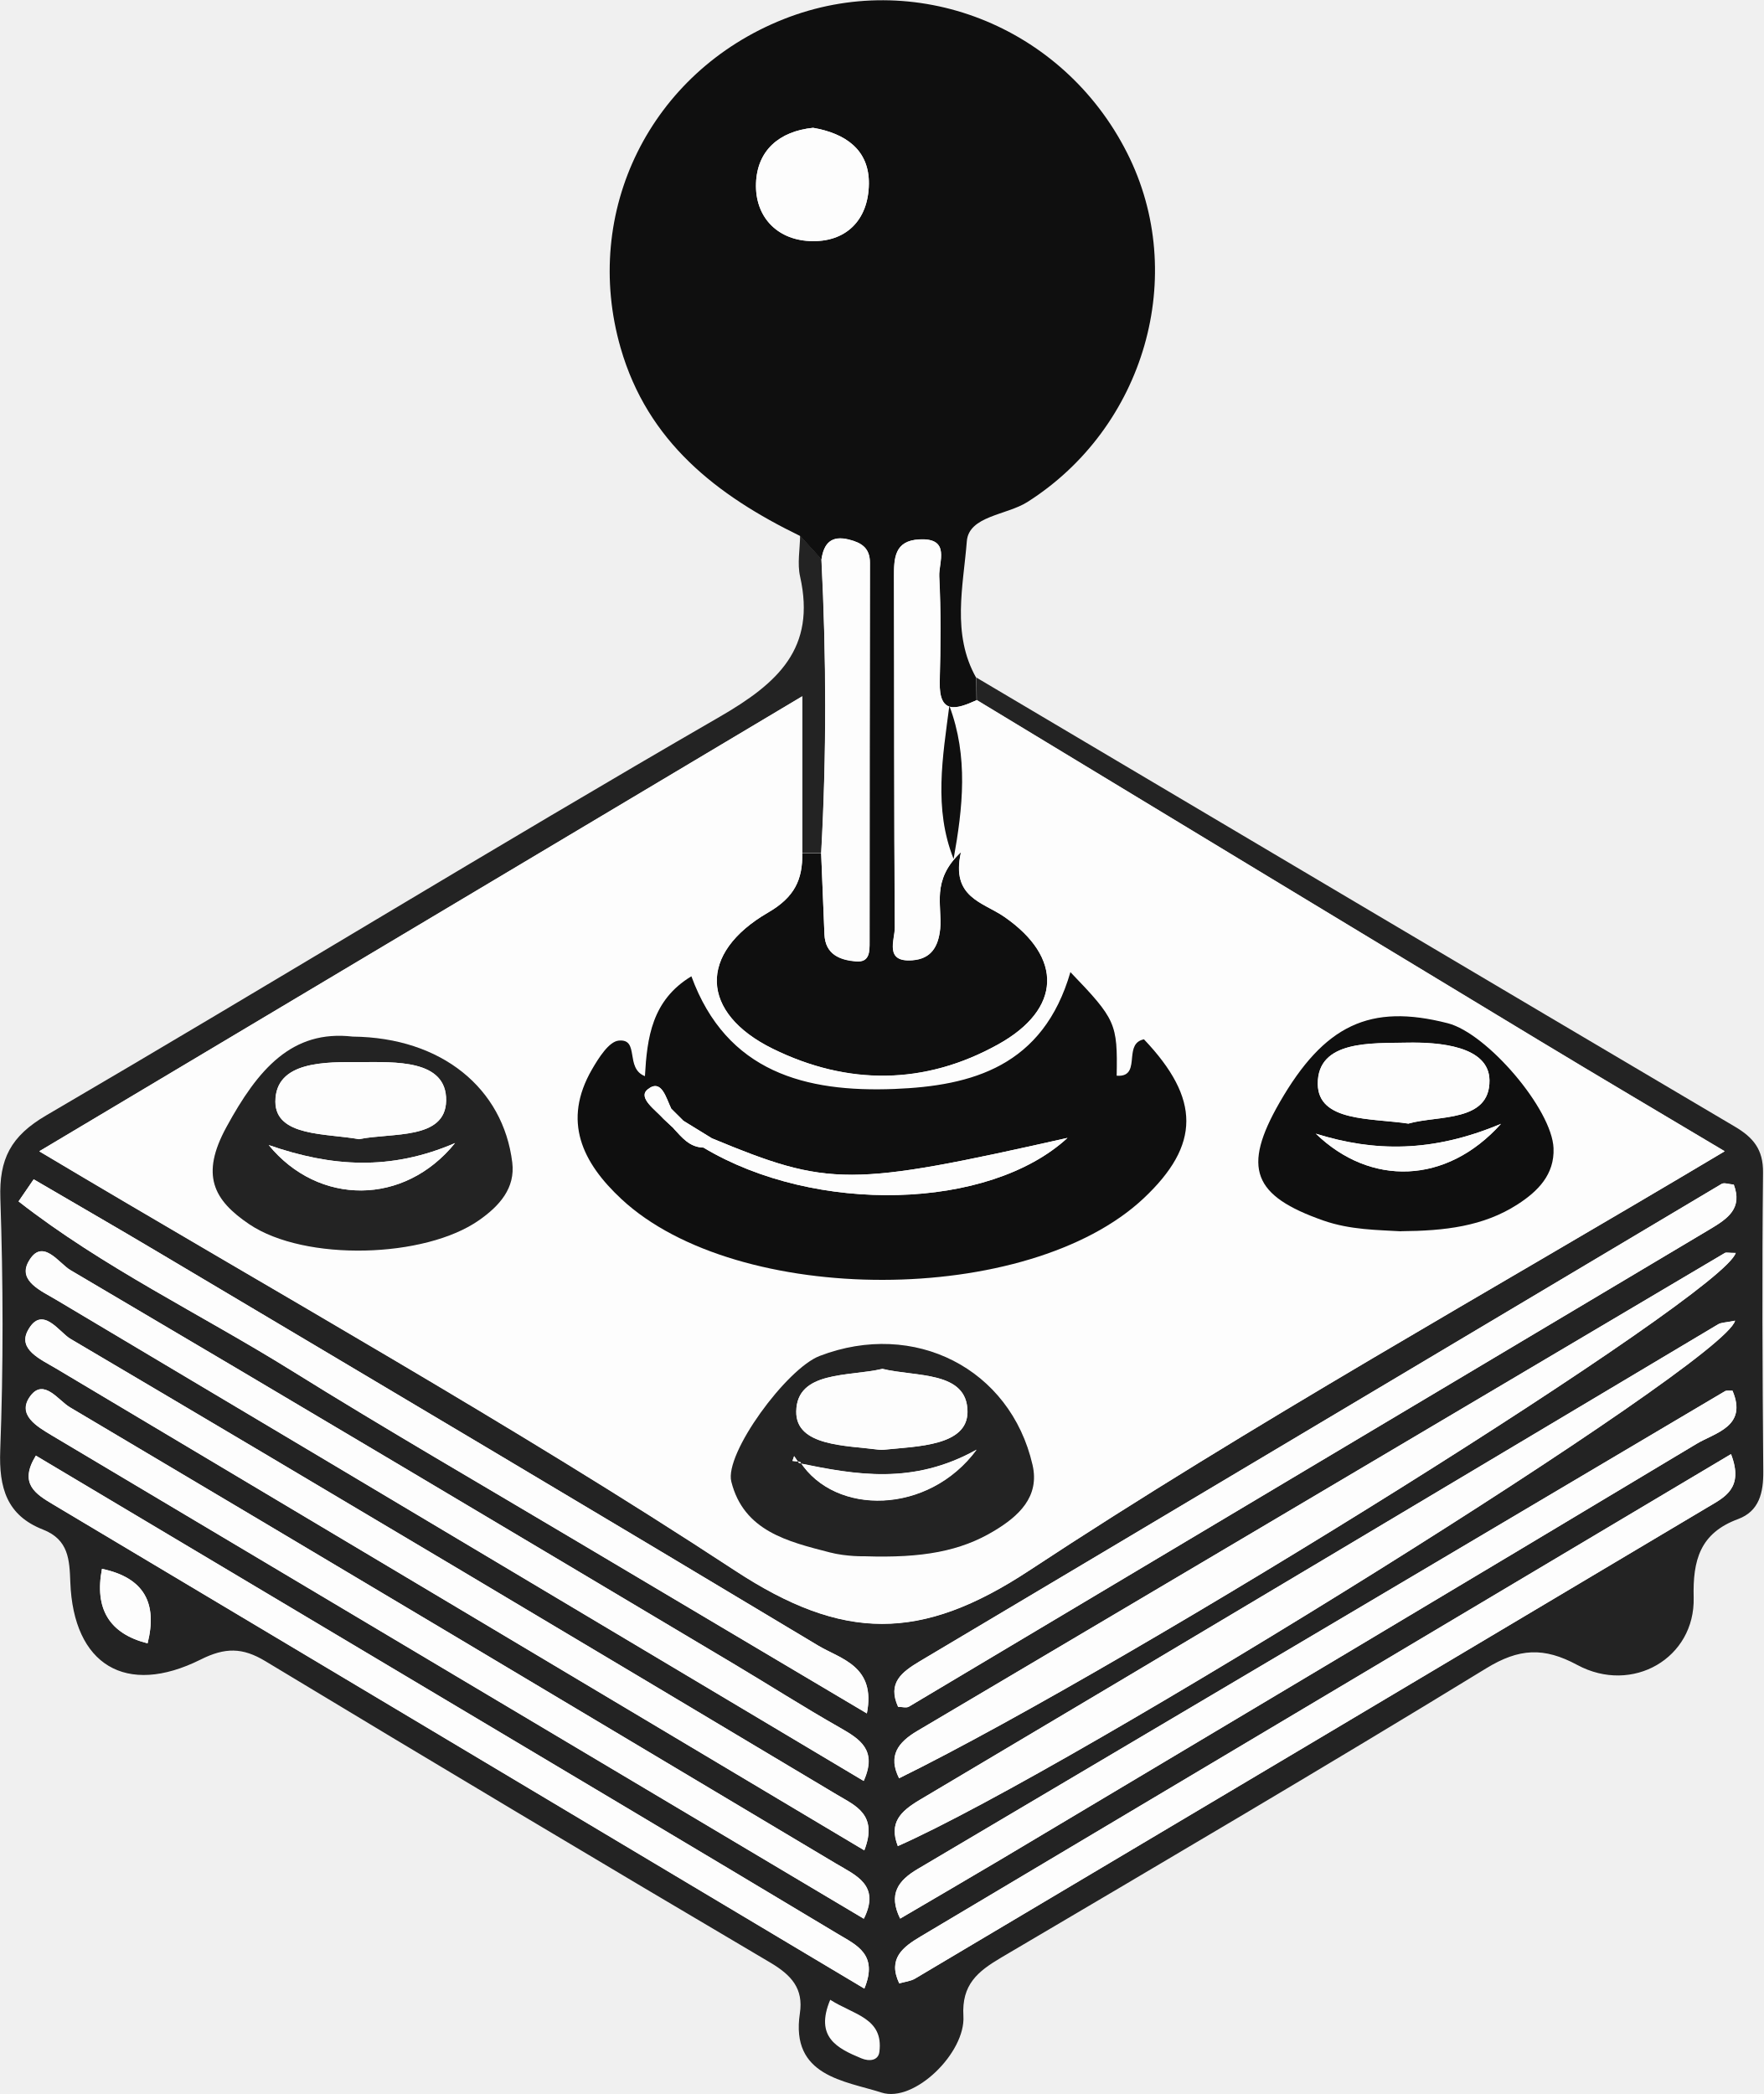
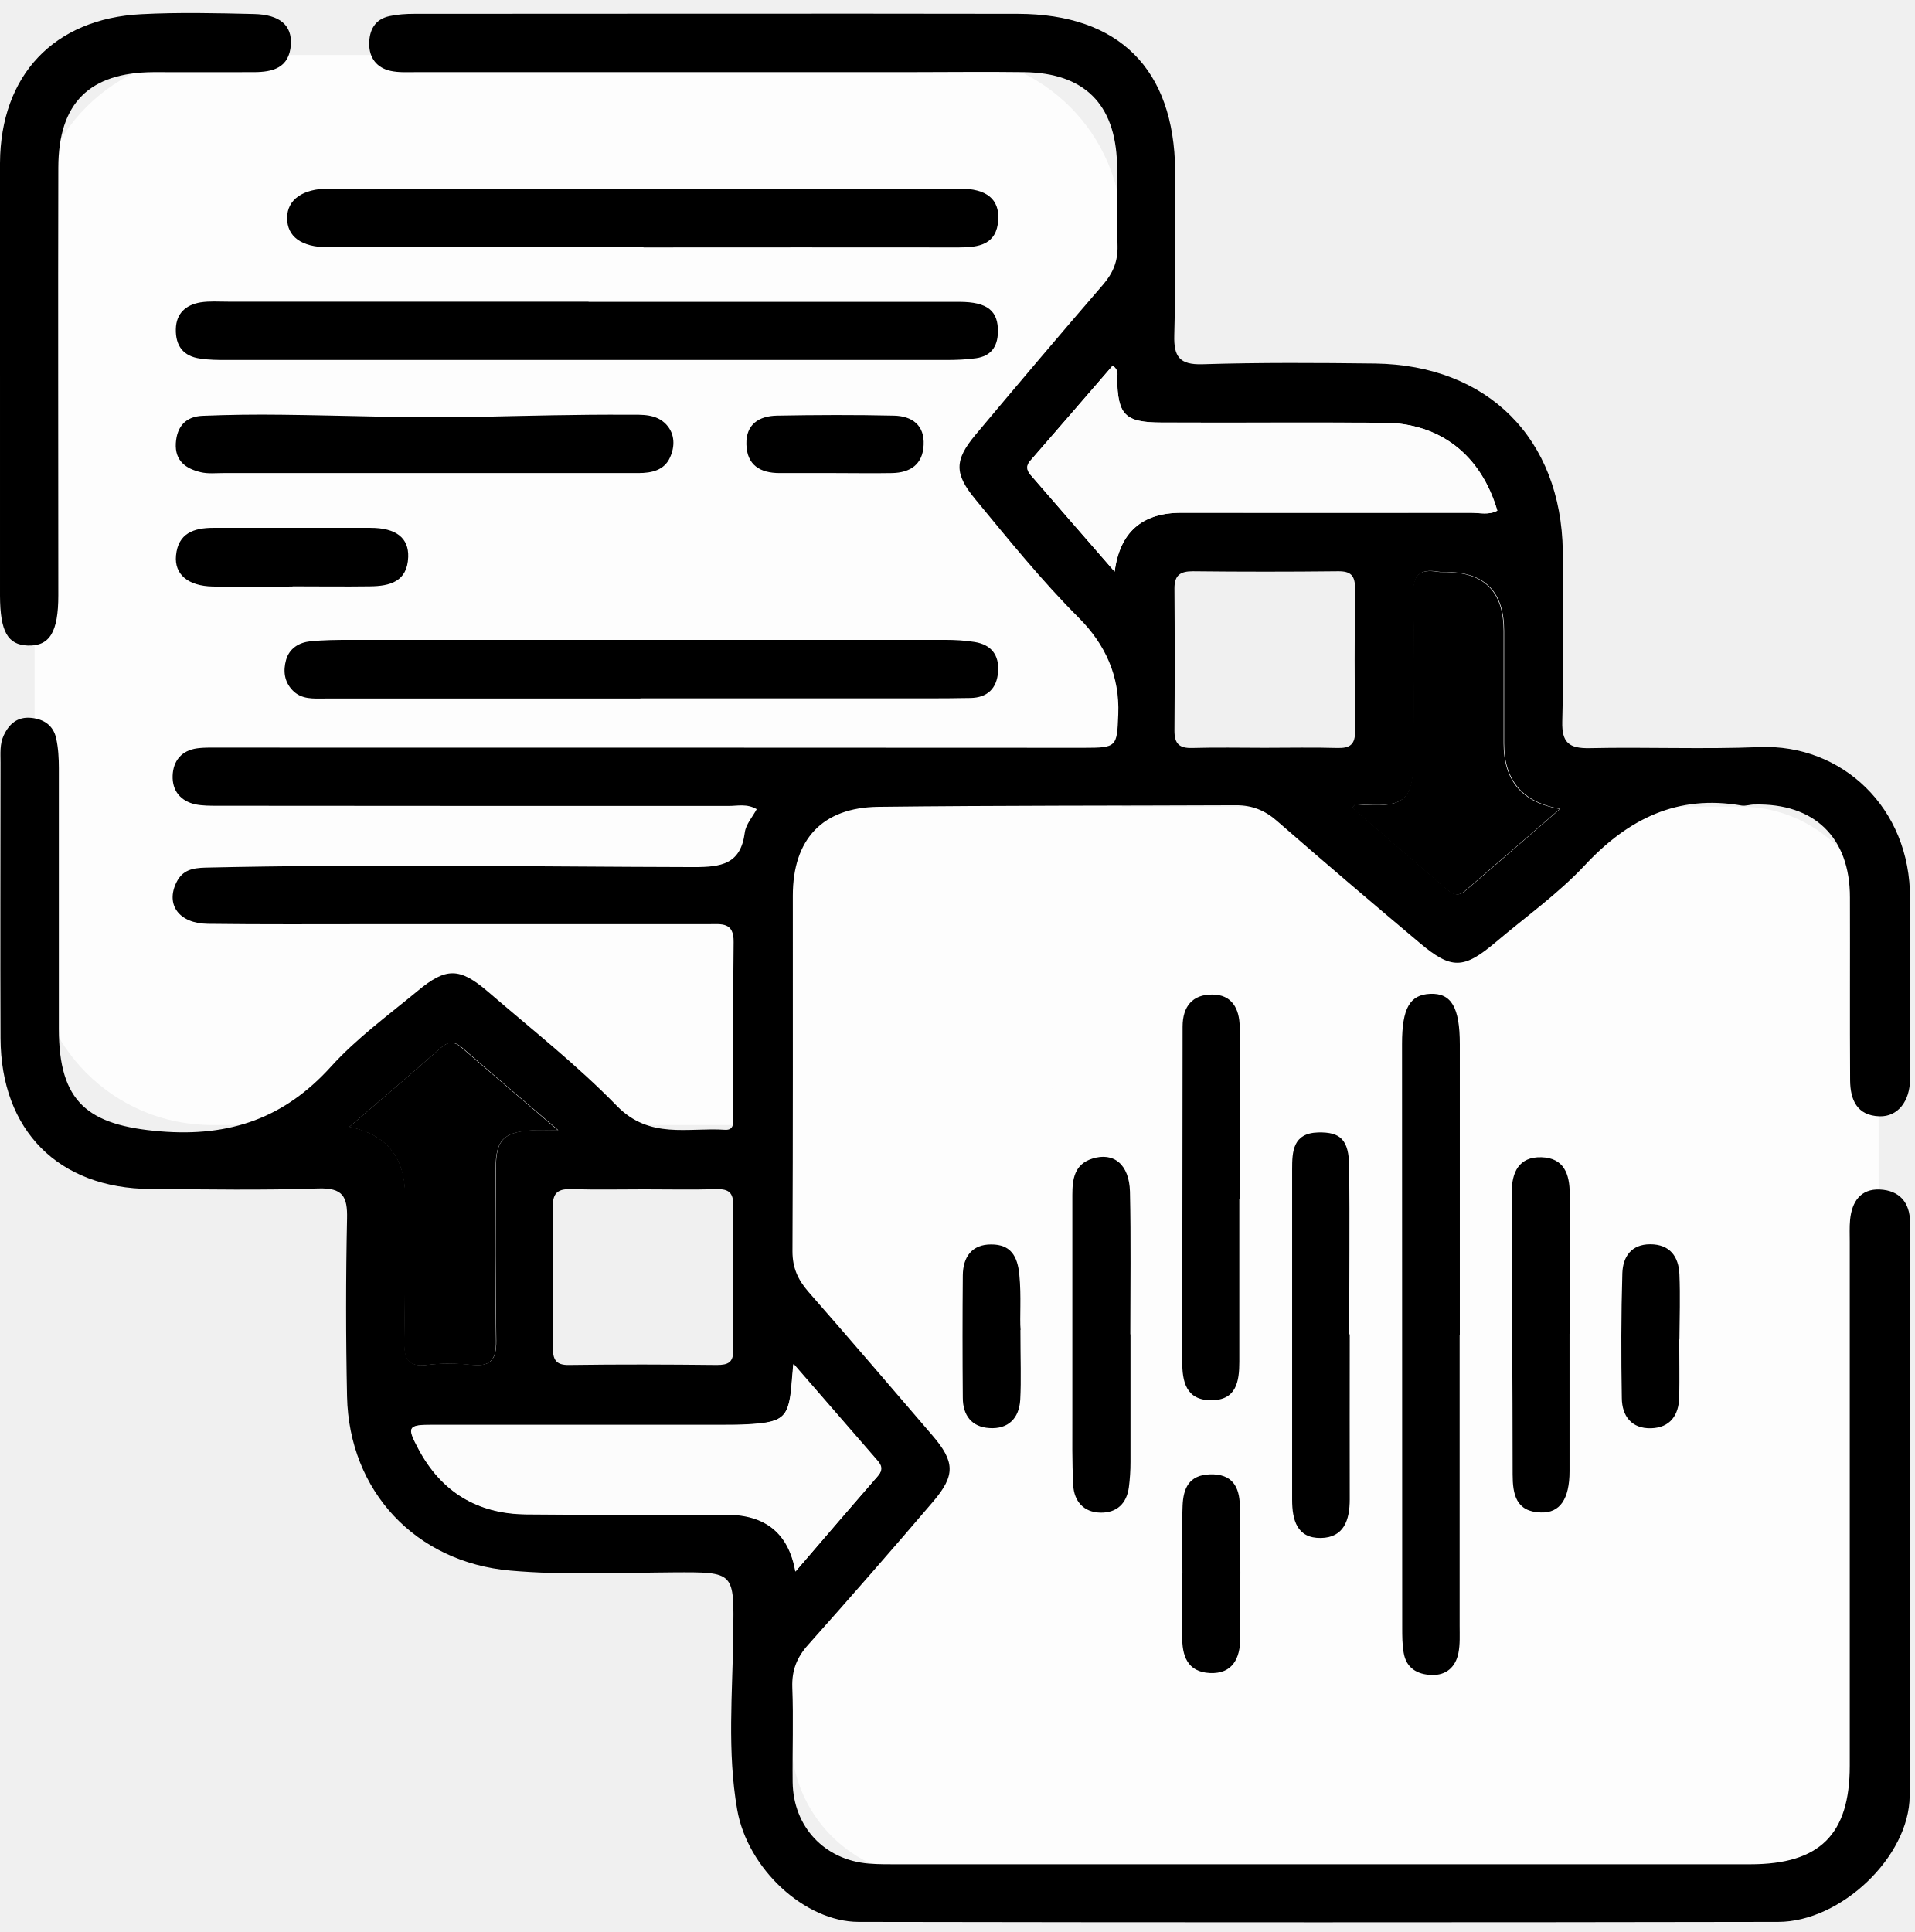
- <svg xmlns="http://www.w3.org/2000/svg" width="112" height="133" viewBox="0 0 112 133" fill="none">
-   <g clip-path="url(#clip0_47_3790)">
-     <path d="M52.732 127.022C54.218 127.969 56.131 128.17 55.854 130.332C55.786 130.883 55.216 130.958 54.706 130.741C53.159 130.1 51.741 129.385 52.732 127.022Z" fill="#FDFDFD" />
-     <path d="M62.008 43.031C78.061 52.543 94.108 62.061 110.176 71.55C111.355 72.243 111.993 73.004 111.978 74.472C111.91 80.793 111.94 87.114 111.993 93.435C112.008 94.806 111.737 95.984 110.394 96.483C107.97 97.378 107.512 99.1 107.572 101.47C107.67 105.316 103.677 107.634 100.179 105.749C98.063 104.608 96.487 104.683 94.393 105.965C84.193 112.211 73.889 118.264 63.584 124.339C62.098 125.218 61.07 126.046 61.19 128.051C61.333 130.376 58.075 133.574 55.996 132.911C53.655 132.158 50.195 131.882 50.803 127.879C51.043 126.299 50.262 125.449 48.934 124.659C38.209 118.331 27.514 111.943 16.857 105.51C15.401 104.63 14.29 104.63 12.744 105.406C7.993 107.776 4.661 105.741 4.466 100.494C4.413 99.062 4.361 97.795 2.739 97.154C0.428 96.252 -0.075 94.501 0.015 92.108C0.218 86.786 0.203 81.441 0.023 76.119C-0.06 73.615 0.675 72.161 2.95 70.835C17.247 62.479 31.364 53.817 45.707 45.529C49.422 43.382 51.838 41.175 50.818 36.621C50.63 35.794 50.81 34.892 50.818 34.02C51.268 34.519 51.726 35.011 52.176 35.51C52.491 41.727 52.506 47.944 52.161 54.16C51.763 54.16 51.358 54.16 50.96 54.16V44.217C34.404 54.093 18.605 63.507 2.499 73.115C17.517 82.075 32.445 90.394 46.682 99.741C53.542 104.25 58.495 104.273 65.378 99.741C79.608 90.371 94.543 82.067 109.546 73.115C105.418 70.656 101.583 68.39 97.77 66.086C85.852 58.886 73.949 51.67 62.038 44.455C62.038 43.971 62.03 43.493 62.023 43.009L62.008 43.031ZM2.139 74.904C1.816 75.374 1.501 75.844 1.178 76.306C6.522 80.487 12.744 83.461 18.508 87.047C24.52 90.789 30.651 94.329 36.738 97.952C42.765 101.537 48.791 105.108 55.058 108.827C55.651 105.808 53.377 105.368 51.966 104.519C38.006 96.133 24.009 87.829 10.012 79.511C7.4 77.96 4.758 76.44 2.139 74.904ZM57.047 108.41C57.295 108.41 57.572 108.499 57.73 108.395C74.692 98.287 91.646 88.165 108.615 78.065C109.756 77.386 110.679 76.738 110.116 75.24C109.801 75.217 109.508 75.098 109.343 75.195C92.374 85.288 75.412 95.41 58.435 105.503C57.265 106.203 56.349 106.889 57.039 108.41H57.047ZM54.893 117.526C55.786 115.245 54.315 114.678 53.182 114C36.963 104.31 20.737 94.627 4.466 85.027C3.76 84.609 2.664 82.828 1.764 84.512C1.126 85.705 2.582 86.331 3.542 86.905C20.617 97.08 37.691 107.262 54.893 117.518V117.526ZM110.199 83.886C109.606 84.005 109.328 83.998 109.126 84.117C92.224 94.188 75.337 104.28 58.42 114.321C57.175 115.058 56.454 115.781 57.025 117.257C68.11 112.368 109.493 86.622 110.199 83.894V83.886ZM54.87 121.871C55.944 119.732 54.36 119.113 53.099 118.361C36.888 108.685 20.677 99.01 4.443 89.38C3.715 88.947 2.799 87.539 1.951 88.649C1.043 89.849 2.357 90.602 3.31 91.176C20.489 101.41 37.676 111.63 54.878 121.871H54.87ZM57.175 121.856C59.329 120.589 61.475 119.344 63.606 118.077C78.324 109.297 93.049 100.531 107.737 91.713C108.938 90.997 111.009 90.61 110.034 88.329C109.801 88.344 109.658 88.306 109.561 88.359C92.472 98.474 75.39 108.596 58.293 118.703C57.069 119.426 56.394 120.284 57.167 121.856H57.175ZM54.901 126.306C55.801 124.122 54.39 123.534 53.234 122.84C48.754 120.149 44.258 117.466 39.77 114.79C27.281 107.344 14.785 99.905 2.282 92.451C1.186 94.24 2.274 94.896 3.392 95.559C20.497 105.763 37.601 115.975 54.901 126.299V126.306ZM110.244 79.578C109.793 79.578 109.643 79.533 109.561 79.578C92.464 89.693 75.375 99.815 58.278 109.93C57.047 110.661 56.394 111.51 57.114 112.942C71.952 105.644 109.523 82.202 110.251 79.57L110.244 79.578ZM54.863 113.12C55.741 111.16 54.638 110.467 53.362 109.736C51.05 108.424 48.814 106.986 46.525 105.629C32.52 97.288 18.515 88.94 4.473 80.666C3.745 80.241 2.687 78.542 1.809 80.152C1.148 81.367 2.634 81.993 3.572 82.552C9.344 85.996 15.123 89.424 20.895 92.868C32.205 99.606 43.508 106.352 54.87 113.12H54.863ZM109.944 92.354C92.667 102.633 75.577 112.807 58.488 122.982C57.355 123.653 56.364 124.391 57.114 125.971C57.46 125.874 57.835 125.837 58.135 125.658C74.924 115.685 91.713 105.704 108.495 95.708C109.538 95.09 110.777 94.508 109.944 92.354ZM6.477 99.644C5.987 102.188 6.952 103.766 9.374 104.377C10.012 101.835 9.164 100.21 6.477 99.644ZM52.731 127.015C51.741 129.377 53.159 130.093 54.705 130.734C55.223 130.95 55.786 130.876 55.854 130.324C56.131 128.17 54.218 127.969 52.731 127.015Z" fill="#232323" />
-     <path d="M62.008 43.031C62.008 43.516 62.016 43.993 62.023 44.477C60.747 45.051 59.629 45.424 59.681 43.292C59.741 41.064 59.764 38.835 59.651 36.614C59.606 35.719 60.409 34.146 58.375 34.266C56.807 34.355 56.769 35.458 56.777 36.643C56.799 44.068 56.777 51.499 56.829 58.923C56.829 59.698 56.146 61.137 57.948 60.995C59.118 60.906 59.591 60.16 59.711 58.998C59.854 57.559 59.103 55.927 61.032 54.13C60.372 57.022 62.436 57.298 63.787 58.237C67.524 60.824 67.427 64.089 63.404 66.332C58.721 68.941 53.827 68.949 49.077 66.616C44.461 64.342 44.318 60.548 48.784 57.962C50.472 56.985 50.983 55.867 50.953 54.182C51.351 54.182 51.756 54.182 52.154 54.182C52.221 55.904 52.296 57.626 52.364 59.348C52.416 60.63 53.347 60.988 54.375 61.07C55.261 61.144 55.231 60.414 55.231 59.803C55.231 51.782 55.231 43.762 55.253 35.749C55.253 34.825 54.728 34.482 53.925 34.281C52.799 33.99 52.326 34.519 52.176 35.533C51.726 35.033 51.268 34.541 50.818 34.042C45.526 31.463 41.136 28.071 39.417 22.093C36.933 13.447 41.294 4.577 49.775 1.215C58.075 -2.072 67.494 1.603 71.592 9.72C75.51 17.472 72.703 27.162 65.25 31.888C63.929 32.723 61.535 32.767 61.407 34.377C61.182 37.232 60.432 40.266 62 43.046L62.008 43.031ZM51.643 8.117C49.474 8.341 48.093 9.571 48.018 11.636C47.943 13.715 49.294 15.198 51.403 15.31C53.73 15.43 55.156 13.969 55.186 11.688C55.216 9.504 53.685 8.475 51.643 8.117Z" fill="#0F0F0F" />
-     <path d="M50.96 54.175C50.983 55.86 50.48 56.97 48.791 57.954C44.326 60.541 44.468 64.335 49.084 66.608C53.827 68.941 58.728 68.934 63.411 66.325C67.434 64.089 67.532 60.816 63.794 58.23C62.443 57.291 60.379 57.015 61.04 54.123C59.111 55.919 59.861 57.552 59.719 58.99C59.599 60.153 59.126 60.898 57.955 60.988C56.154 61.13 56.844 59.691 56.837 58.916C56.784 51.492 56.807 44.06 56.784 36.636C56.784 35.443 56.814 34.34 58.383 34.258C60.417 34.146 59.614 35.719 59.659 36.606C59.771 38.827 59.749 41.064 59.689 43.285C59.636 45.417 60.755 45.044 62.03 44.47C73.941 51.678 85.852 58.901 97.763 66.101C101.575 68.404 105.418 70.671 109.538 73.13C94.535 82.082 79.6 90.386 65.37 99.756C58.488 104.288 53.542 104.258 46.675 99.756C32.437 90.408 17.51 82.09 2.492 73.13C18.605 63.522 34.396 54.1 50.953 44.231V54.175H50.96ZM67.99 61.756C66.256 67.749 61.738 68.993 56.814 69.187C51.193 69.411 46.149 68.144 43.913 62.031C41.399 63.544 41.106 65.93 40.963 68.375C39.672 67.875 40.648 65.982 39.297 66.116C38.667 66.176 38.021 67.219 37.601 67.942C35.702 71.23 36.978 73.861 39.477 76.186C46.847 83.044 65.31 83.014 72.635 76.134C76.245 72.743 76.253 69.821 72.658 66.034C72.05 66.161 71.96 66.645 71.915 67.145C71.855 67.763 71.84 68.412 70.932 68.345C70.992 65.035 70.879 64.76 67.997 61.77L67.99 61.756ZM88.997 78.214C91.743 78.184 94.213 77.916 96.382 76.514C97.68 75.68 98.731 74.614 98.671 72.944C98.573 70.454 94.453 65.639 91.954 65.005C87.015 63.738 84.111 65.102 81.274 70.037C78.88 74.196 79.562 75.97 84.073 77.543C85.762 78.132 87.488 78.139 88.997 78.221V78.214ZM22.41 65.84C18.545 65.393 16.391 67.905 14.38 71.602C12.744 74.606 13.547 76.209 15.843 77.759C19.378 80.137 27.004 79.921 30.448 77.491C31.724 76.589 32.745 75.463 32.542 73.831C31.957 69.127 28.062 65.9 22.418 65.84H22.41ZM54.923 98.846C58.548 98.966 60.995 98.526 63.156 97.221C64.657 96.312 66.038 95.082 65.573 93.04C64.169 86.92 58.068 83.819 52.056 86.122C49.962 86.927 45.999 92.324 46.442 94.106C47.23 97.251 50.045 97.915 52.694 98.6C53.76 98.876 54.901 98.846 54.916 98.846H54.923ZM60.304 44.828C59.884 48.078 59.306 51.343 60.574 54.555C61.16 51.305 61.52 48.063 60.304 44.828Z" fill="#FDFDFD" />
-     <path d="M2.139 74.904C4.766 76.44 7.4 77.953 10.012 79.511C24.009 87.829 38.006 96.141 51.966 104.519C53.385 105.368 55.658 105.808 55.058 108.827C48.799 105.108 42.765 101.537 36.738 97.952C30.651 94.329 24.512 90.789 18.508 87.047C12.744 83.461 6.522 80.487 1.178 76.306C1.501 75.836 1.816 75.366 2.139 74.904Z" fill="#FDFDFD" />
-     <path d="M57.047 108.41C56.356 106.889 57.272 106.203 58.443 105.503C75.42 95.41 92.374 85.295 109.351 75.195C109.516 75.098 109.808 75.217 110.124 75.24C110.686 76.745 109.763 77.386 108.623 78.065C91.653 88.165 74.699 98.287 57.737 108.395C57.572 108.492 57.294 108.41 57.054 108.41H57.047Z" fill="#FDFDFD" />
-     <path d="M54.893 117.526C37.691 107.269 20.624 97.087 3.542 86.912C2.574 86.339 1.126 85.712 1.764 84.52C2.664 82.835 3.753 84.617 4.466 85.034C20.737 94.635 36.963 104.317 53.182 114.007C54.315 114.686 55.786 115.252 54.893 117.533V117.526Z" fill="#FDFDFD" />
-     <path d="M110.199 83.886C109.493 86.614 68.11 112.36 57.024 117.25C56.454 115.774 57.175 115.058 58.42 114.313C75.337 104.273 92.224 94.18 109.125 84.11C109.328 83.991 109.606 84.005 110.199 83.879V83.886Z" fill="#FDFDFD" />
-     <path d="M54.863 121.871C37.661 111.637 20.474 101.41 3.295 91.176C2.334 90.602 1.028 89.849 1.936 88.649C2.784 87.531 3.7 88.948 4.428 89.38C20.669 99.003 36.873 108.685 53.084 118.361C54.345 119.113 55.929 119.732 54.855 121.871H54.863Z" fill="#FDFDFD" />
-     <path d="M57.175 121.856C56.401 120.284 57.069 119.426 58.3 118.703C75.397 108.596 92.479 98.474 109.568 88.359C109.658 88.306 109.801 88.336 110.041 88.329C111.009 90.61 108.938 90.99 107.744 91.713C93.049 100.531 78.332 109.304 63.614 118.077C61.482 119.344 59.343 120.589 57.182 121.856H57.175Z" fill="#FDFDFD" />
-     <path d="M54.893 126.306C37.586 115.975 20.489 105.771 3.385 95.567C2.267 94.896 1.171 94.24 2.274 92.458C14.778 99.905 27.266 107.351 39.763 114.798C44.258 117.474 48.746 120.157 53.227 122.848C54.39 123.548 55.801 124.13 54.893 126.314V126.306Z" fill="#FDFDFD" />
-     <path d="M110.236 79.578C109.508 82.209 71.937 105.652 57.1 112.949C56.379 111.518 57.032 110.661 58.263 109.938C75.36 99.83 92.449 89.7 109.546 79.585C109.636 79.533 109.786 79.585 110.229 79.585L110.236 79.578Z" fill="#FDFDFD" />
-     <path d="M54.855 113.12C43.493 106.345 32.19 99.606 20.88 92.868C15.108 89.432 9.329 85.996 3.557 82.552C2.619 81.993 1.133 81.367 1.794 80.152C2.672 78.542 3.73 80.241 4.458 80.666C18.508 88.94 32.505 97.288 46.51 105.629C48.791 106.993 51.035 108.424 53.347 109.736C54.623 110.467 55.734 111.153 54.848 113.12H54.855Z" fill="#FDFDFD" />
-     <path d="M109.944 92.361C110.777 94.523 109.538 95.097 108.495 95.716C91.714 105.711 74.924 115.692 58.135 125.665C57.843 125.844 57.46 125.874 57.115 125.978C56.364 124.398 57.355 123.668 58.488 122.989C75.577 112.815 92.674 102.64 109.944 92.361Z" fill="#FDFDFD" />
-     <path d="M52.176 35.518C52.326 34.504 52.799 33.982 53.925 34.266C54.728 34.467 55.253 34.81 55.253 35.734C55.238 43.754 55.238 51.775 55.231 59.788C55.231 60.399 55.261 61.13 54.375 61.055C53.347 60.965 52.416 60.615 52.364 59.333C52.296 57.611 52.221 55.889 52.154 54.167C52.499 47.951 52.484 41.734 52.169 35.518H52.176Z" fill="#FDFDFD" />
-     <path d="M6.477 99.644C9.164 100.21 10.012 101.835 9.374 104.377C6.952 103.766 5.987 102.188 6.477 99.644Z" fill="#FDFDFD" />
-     <path d="M51.643 8.117C53.685 8.468 55.216 9.504 55.186 11.688C55.156 13.969 53.737 15.43 51.403 15.31C49.294 15.198 47.943 13.715 48.018 11.636C48.093 9.571 49.474 8.341 51.643 8.117Z" fill="#FDFDFD" />
-     <path d="M67.99 61.748C70.872 64.745 70.984 65.013 70.924 68.323C71.832 68.397 71.847 67.741 71.907 67.122C71.96 66.623 72.042 66.138 72.658 66.012C76.253 69.798 76.245 72.72 72.635 76.112C65.31 82.992 46.847 83.022 39.477 76.164C36.978 73.838 35.702 71.207 37.601 67.92C38.021 67.197 38.674 66.153 39.297 66.094C40.648 65.96 39.672 67.853 40.963 68.352C41.099 65.915 41.399 63.53 43.913 62.009C46.15 68.121 51.193 69.388 56.814 69.165C61.73 68.971 66.256 67.734 67.99 61.733V61.748ZM42.142 71.066C42.359 71.267 42.569 71.468 42.787 71.669C43.312 72.236 43.793 72.862 44.671 72.884C51.786 77.155 62.826 76.857 67.802 72.273C53.947 75.389 52.687 75.389 45.226 72.303C44.618 71.93 44.003 71.55 43.395 71.177C43.147 70.931 42.892 70.678 42.645 70.432C42.307 69.769 42.029 68.479 41.144 69.195C40.483 69.724 41.639 70.499 42.149 71.073L42.142 71.066Z" fill="#0F0F0F" />
-     <path d="M88.997 78.206C87.496 78.117 85.769 78.117 84.073 77.528C79.57 75.955 78.88 74.189 81.274 70.022C84.111 65.095 87.008 63.723 91.954 64.991C94.453 65.632 98.573 70.447 98.671 72.929C98.738 74.599 97.68 75.665 96.382 76.499C94.205 77.901 91.743 78.177 88.997 78.199V78.206ZM89.469 71.364C91.338 70.827 94.633 71.297 94.603 68.621C94.58 66.437 91.398 66.191 89.349 66.228C87.143 66.273 83.675 66.049 83.698 68.852C83.72 71.274 87.09 71.006 89.469 71.371V71.364ZM83.57 72.005C87.03 75.352 91.856 75.247 95.331 71.379C90.963 73.22 87.278 73.168 83.57 72.005Z" fill="#0F0F0F" />
-     <path d="M22.41 65.84C28.054 65.9 31.957 69.127 32.535 73.831C32.738 75.463 31.724 76.589 30.441 77.491C26.996 79.921 19.371 80.137 15.836 77.759C13.532 76.209 12.736 74.614 14.373 71.602C16.384 67.905 18.545 65.393 22.403 65.84H22.41ZM22.793 72.355C24.88 71.93 28.287 72.422 28.332 69.91C28.377 67.264 25.037 67.465 22.876 67.458C20.714 67.458 17.48 67.368 17.487 69.977C17.495 72.206 20.744 71.975 22.786 72.355H22.793ZM28.902 72.601C24.805 74.368 21.067 74.122 17.067 72.728C20.227 76.596 25.675 76.589 28.902 72.601Z" fill="#232323" />
-     <path d="M54.923 98.846C54.923 98.846 53.76 98.876 52.702 98.6C50.052 97.915 47.238 97.251 46.45 94.106C45.999 92.324 49.962 86.92 52.063 86.122C58.068 83.819 64.169 86.92 65.58 93.04C66.053 95.082 64.672 96.312 63.164 97.221C61.002 98.533 58.563 98.966 54.931 98.846H54.923ZM50.75 92.935C50.645 92.786 50.547 92.637 50.442 92.488C50.405 92.592 50.367 92.689 50.337 92.794C50.495 92.809 50.66 92.831 50.818 92.846C53.047 96.29 58.976 96.222 62.03 92.085C57.985 94.337 54.368 93.681 50.75 92.943V92.935ZM56.034 86.942C53.932 87.442 50.615 87.047 50.578 89.641C50.54 91.862 53.745 91.795 55.809 92.071C55.929 92.085 56.056 92.093 56.184 92.071C58.278 91.855 61.445 91.832 61.453 89.678C61.46 87.047 58.143 87.464 56.034 86.935V86.942Z" fill="#232323" />
-     <path d="M60.297 44.828C61.513 48.055 61.152 51.298 60.567 54.555C59.291 51.35 59.877 48.078 60.297 44.828Z" fill="#0F0F0F" />
-     <path d="M45.226 72.303C52.679 75.396 53.947 75.389 67.802 72.273C62.819 76.865 51.786 77.155 44.671 72.884C44.858 72.691 45.039 72.489 45.226 72.295V72.303Z" fill="#FDFDFD" />
-     <path d="M43.388 71.177C43.995 71.55 44.611 71.93 45.219 72.303C45.031 72.497 44.851 72.698 44.663 72.892C43.785 72.862 43.305 72.243 42.779 71.677C42.982 71.513 43.185 71.349 43.388 71.177Z" fill="#FDFDFD" />
-     <path d="M42.142 71.066C41.631 70.484 40.475 69.716 41.136 69.187C42.029 68.472 42.307 69.761 42.637 70.424C42.472 70.641 42.307 70.849 42.134 71.066H42.142Z" fill="#FDFDFD" />
-     <path d="M42.644 70.424C42.892 70.671 43.147 70.924 43.395 71.17C43.192 71.334 42.99 71.498 42.787 71.669C42.569 71.468 42.359 71.267 42.142 71.066C42.307 70.849 42.472 70.641 42.644 70.424Z" fill="#FDFDFD" />
-     <path d="M89.469 71.364C87.098 71.006 83.72 71.267 83.698 68.844C83.675 66.049 87.143 66.273 89.349 66.221C91.391 66.176 94.58 66.429 94.603 68.613C94.633 71.297 91.331 70.827 89.469 71.356V71.364Z" fill="#FDFDFD" />
-     <path d="M83.578 72.005C87.285 73.16 90.978 73.212 95.338 71.379C91.864 75.255 87.038 75.352 83.578 72.005Z" fill="#FDFDFD" />
-     <path d="M22.793 72.355C20.744 71.975 17.502 72.206 17.495 69.977C17.487 67.368 20.722 67.45 22.883 67.458C25.045 67.458 28.385 67.264 28.34 69.91C28.295 72.415 24.887 71.923 22.801 72.355H22.793Z" fill="#FDFDFD" />
-     <path d="M28.902 72.601C25.675 76.596 20.234 76.596 17.067 72.728C21.067 74.122 24.805 74.368 28.902 72.601Z" fill="#FDFDFD" />
-     <path d="M56.026 86.942C58.143 87.472 61.452 87.047 61.445 89.685C61.437 91.84 58.27 91.862 56.176 92.078C56.056 92.093 55.929 92.085 55.801 92.078C53.73 91.802 50.532 91.869 50.57 89.648C50.607 87.054 53.925 87.449 56.026 86.95V86.942Z" fill="#FDFDFD" />
-     <path d="M50.743 92.928C54.36 93.673 57.978 94.329 62.023 92.071C58.968 96.208 53.039 96.275 50.81 92.831L50.743 92.92V92.928Z" fill="#FDFDFD" />
-     <path d="M50.81 92.838C50.653 92.823 50.487 92.801 50.33 92.786C50.367 92.682 50.405 92.585 50.435 92.481C50.54 92.63 50.638 92.779 50.743 92.928L50.81 92.838Z" fill="#FDFDFD" />
-   </g>
-   <defs>
-     <clipPath id="clip0_47_3790">
-       <rect width="112" height="133" fill="white" />
-     </clipPath>
-   </defs>
+ <svg xmlns="http://www.w3.org/2000/svg" width="108" height="109" viewBox="0 0 108 109" fill="none">
+   <path d="M98.19 45.51H52.44C48.132 45.51 44.64 49.002 44.64 53.31V98.08C44.64 102.388 48.132 105.88 52.44 105.88H98.19C102.498 105.88 105.99 102.388 105.99 98.08V53.31C105.99 49.002 102.498 45.51 98.19 45.51Z" fill="#FDFDFD" />
+   <path d="M53.3 3.1H11.95C6.427 3.1 1.95 7.577 1.95 13.1V53.47C1.95 58.992 6.427 63.47 11.95 63.47H53.3C58.823 63.47 63.3 58.992 63.3 53.47V13.1C63.3 7.577 58.823 3.1 53.3 3.1Z" fill="#FDFDFD" />
+   <path d="M42.69 45.65C42.14 45.33 41.61 45.47 41.11 45.47C31.5 45.47 21.89 45.47 12.28 45.46C11.86 45.46 11.42 45.46 11.02 45.38C10.18 45.19 9.71 44.61 9.74 43.76C9.77 42.93 10.24 42.34 11.12 42.22C11.58 42.16 12.06 42.18 12.53 42.18C28.74 42.18 44.95 42.18 61.15 42.19C63.01 42.19 63.02 42.14 63.09 40.31C63.18 38.14 62.36 36.36 60.87 34.86C58.77 32.76 56.91 30.45 55.02 28.16C53.84 26.73 53.84 25.97 55.02 24.55C57.41 21.7 59.81 18.86 62.24 16.05C62.8 15.4 63.07 14.73 63.05 13.88C63.01 12.33 63.07 10.77 63.02 9.22C62.92 5.85 61.16 4.12 57.79 4.07C55.58 4.04 53.36 4.07 51.15 4.07C41.92 4.07 32.68 4.07 23.45 4.07C22.98 4.07 22.5 4.1 22.04 4C21.26 3.83 20.83 3.27 20.83 2.48C20.83 1.71 21.14 1.09 21.97 0.91C22.43 0.81 22.9 0.78 23.37 0.78C34.72 0.78 46.08 0.76 57.43 0.78C63.14 0.79 66.24 3.9 66.3 9.61C66.3 10.08 66.3 10.55 66.3 11.02C66.3 13.66 66.32 16.3 66.25 18.93C66.22 20.11 66.54 20.59 67.84 20.55C71.09 20.45 74.34 20.47 77.59 20.51C83.94 20.6 88.08 24.75 88.17 31.1C88.21 34.3 88.22 37.51 88.14 40.71C88.11 41.91 88.53 42.23 89.68 42.21C92.88 42.14 96.09 42.28 99.29 42.15C103.88 41.97 107.79 45.54 107.76 50.7C107.74 54.09 107.76 57.48 107.76 60.88C107.76 62.13 107.07 63.01 106.04 62.98C104.76 62.94 104.39 62.04 104.38 60.95C104.36 57.51 104.38 54.07 104.37 50.63C104.37 47.24 102.36 45.3 98.97 45.39C98.74 45.39 98.49 45.48 98.27 45.45C94.64 44.81 91.85 46.2 89.4 48.83C87.9 50.43 86.07 51.73 84.38 53.16C82.58 54.68 81.89 54.71 80.1 53.2C77.4 50.93 74.71 48.64 72.05 46.32C71.37 45.72 70.64 45.43 69.75 45.43C63.01 45.46 56.28 45.44 49.54 45.52C46.39 45.56 44.73 47.36 44.73 50.53C44.73 57.22 44.74 63.91 44.71 70.6C44.71 71.53 45.02 72.2 45.6 72.87C47.96 75.56 50.28 78.28 52.61 80.99C53.87 82.46 53.91 83.23 52.66 84.7C50.34 87.42 47.98 90.12 45.6 92.79C44.96 93.5 44.67 94.23 44.7 95.19C44.77 96.98 44.7 98.77 44.72 100.56C44.76 103.06 46.51 104.93 49 105.14C49.61 105.19 50.22 105.18 50.83 105.18C66.8 105.18 82.77 105.18 98.75 105.18C102.67 105.18 104.36 103.5 104.36 99.62C104.36 89.77 104.36 79.93 104.36 70.08C104.36 69.66 104.34 69.23 104.38 68.81C104.48 67.8 104.97 67.06 106.06 67.11C107.15 67.16 107.76 67.83 107.76 68.96C107.76 79.75 107.8 90.54 107.74 101.33C107.72 104.75 103.86 108.43 100.32 108.43C83.03 108.46 65.74 108.46 48.45 108.43C45.41 108.43 42.17 105.43 41.59 102.09C41.02 98.82 41.33 95.51 41.37 92.22C41.41 88.67 41.49 88.69 37.97 88.71C34.91 88.73 31.84 88.88 28.79 88.61C23.46 88.14 19.69 84.14 19.58 78.78C19.51 75.44 19.51 72.09 19.58 68.75C19.61 67.5 19.34 67.01 17.96 67.05C14.81 67.16 11.65 67.1 8.49 67.08C3.3 67.05 0.05 63.78 0.03 58.57C0.01 53.39 0.03 48.21 0.03 43.02C0.03 42.51 -0.02 41.98 0.21 41.49C0.52 40.83 0.99 40.43 1.75 40.5C2.48 40.57 3.01 40.93 3.17 41.66C3.29 42.21 3.32 42.78 3.32 43.34C3.32 48.24 3.32 53.14 3.32 58.04C3.32 62.18 4.94 63.49 9.05 63.83C12.98 64.15 16.05 63.08 18.68 60.17C20.12 58.58 21.9 57.28 23.57 55.9C25.17 54.57 25.93 54.58 27.52 55.94C29.98 58.06 32.55 60.08 34.81 62.4C36.66 64.29 38.81 63.6 40.9 63.74C41.46 63.78 41.37 63.26 41.37 62.9C41.37 59.65 41.35 56.4 41.39 53.15C41.41 52.01 40.7 52.14 39.99 52.14C33.63 52.14 27.27 52.14 20.91 52.14C17.85 52.14 14.78 52.16 11.72 52.12C10.09 52.1 9.33 51.03 9.96 49.77C10.3 49.09 10.85 48.97 11.59 48.95C20.77 48.74 29.96 48.9 39.14 48.92C40.68 48.92 41.79 48.77 42.02 46.97C42.08 46.5 42.47 46.08 42.71 45.62L42.69 45.65ZM62.89 32.25C63.177 30.037 64.427 28.93 66.64 28.93C72.09 28.93 77.55 28.93 83 28.93C83.49 28.93 84 29.07 84.48 28.81C83.56 25.67 81.25 23.87 78.09 23.85C73.9 23.83 69.72 23.85 65.53 23.84C63.46 23.84 63.06 23.41 63.03 21.36C63.03 21.15 63.15 20.9 62.78 20.63C61.23 22.42 59.68 24.22 58.12 26.01C57.89 26.27 57.93 26.53 58.13 26.77C59.68 28.57 61.24 30.36 62.89 32.25ZM44.77 76.97C44.73 77.45 44.71 77.67 44.69 77.89C44.54 79.95 44.27 80.23 42.25 80.35C41.78 80.38 41.31 80.38 40.84 80.38C35.37 80.38 29.91 80.38 24.44 80.38C23.02 80.38 22.95 80.47 23.63 81.74C24.91 84.16 26.96 85.4 29.69 85.42C33.46 85.46 37.23 85.44 41 85.44C43.22 85.44 44.517 86.51 44.89 88.65C46.48 86.8 47.99 85.03 49.53 83.27C49.95 82.79 49.6 82.51 49.33 82.19C47.88 80.52 46.43 78.85 44.78 76.95L44.77 76.97ZM36.37 67.1C35.01 67.1 33.64 67.13 32.28 67.09C31.52 67.06 31.17 67.25 31.19 68.1C31.23 70.73 31.22 73.37 31.19 76C31.19 76.68 31.33 77.03 32.12 77.01C34.89 76.97 37.67 76.98 40.44 77.01C41.08 77.01 41.38 76.87 41.37 76.16C41.34 73.43 41.35 70.71 41.37 67.98C41.37 67.3 41.12 67.08 40.46 67.09C39.1 67.13 37.73 67.1 36.37 67.1ZM71.36 42.19C72.72 42.19 74.09 42.16 75.45 42.2C76.17 42.22 76.46 42 76.45 41.25C76.42 38.57 76.42 35.89 76.45 33.21C76.45 32.48 76.23 32.22 75.48 32.23C72.75 32.26 70.03 32.26 67.3 32.23C66.6 32.23 66.26 32.44 66.26 33.19C66.28 35.87 66.28 38.55 66.26 41.23C66.26 41.96 66.53 42.22 67.26 42.2C68.62 42.16 69.99 42.19 71.35 42.19H71.36ZM88.03 45.63C85.916 45.27 84.86 44.04 84.86 41.94C84.86 39.82 84.86 37.7 84.86 35.58C84.86 33.42 83.806 32.316 81.7 32.27C81.51 32.27 81.32 32.28 81.14 32.25C80.11 32.08 79.72 32.44 79.75 33.54C79.82 36.51 79.78 39.47 79.77 42.44C79.77 45.21 79.35 45.59 76.51 45.37C76.46 45.37 76.39 45.47 76.3 45.56C78.02 47.05 79.72 48.53 81.43 49.99C81.78 50.29 82.16 50.7 82.66 50.27C84.43 48.76 86.18 47.23 88.04 45.62L88.03 45.63ZM31.51 63.77C29.47 62.03 27.77 60.58 26.08 59.11C25.64 58.73 25.31 58.74 24.87 59.12C23.19 60.6 21.49 62.05 19.72 63.57C21.807 64.003 22.853 65.287 22.86 67.42C22.86 70.19 22.86 72.97 22.82 75.74C22.81 76.68 23.06 77.13 24.11 77C24.94 76.9 25.81 76.91 26.64 77C27.72 77.11 28.01 76.67 28 75.64C27.95 72.4 27.96 69.16 27.98 65.91C27.98 64.28 28.43 63.86 30.08 63.76C30.4 63.74 30.73 63.76 31.51 63.76V63.77Z" fill="black" />
+   <path d="M33.21 17.03C40.18 17.03 47.15 17.03 54.12 17.03C55.73 17.03 56.33 17.55 56.3 18.75C56.28 19.58 55.89 20.09 55.07 20.21C54.51 20.29 53.94 20.31 53.38 20.31C39.87 20.31 26.35 20.31 12.84 20.31C12.32 20.31 11.8 20.31 11.29 20.23C10.34 20.1 9.9 19.51 9.92 18.57C9.94 17.67 10.49 17.2 11.31 17.06C11.82 16.98 12.34 17.02 12.86 17.02C19.64 17.02 26.42 17.02 33.2 17.02L33.21 17.03Z" fill="black" />
+   <path d="M9.98266e-05 21.19C9.98266e-05 17.19 -0.02 13.19 9.98266e-05 9.19C0.03 4.25 3.04 1.05 7.97 0.8C10.08 0.69 12.21 0.74 14.32 0.79C15.79 0.82 16.48 1.43 16.41 2.52C16.32 3.84 15.38 4.07 14.31 4.07C12.43 4.08 10.54 4.07 8.66 4.07C5.04 4.09 3.3 5.81 3.29 9.45C3.27 17.5 3.29 25.54 3.29 33.59C3.29 35.66 2.8 36.46 1.57 36.42C0.43 36.38 0.01 35.63 9.98266e-05 33.61C9.98266e-05 29.47 9.98266e-05 25.33 9.98266e-05 21.19Z" fill="black" />
+   <path d="M36.13 39.41C30.2 39.41 24.27 39.41 18.35 39.41C17.69 39.41 17.01 39.48 16.5 38.94C16.03 38.45 15.97 37.84 16.14 37.23C16.33 36.57 16.87 36.25 17.51 36.18C18.24 36.11 18.98 36.1 19.72 36.1C30.92 36.1 42.12 36.1 53.31 36.1C53.87 36.1 54.44 36.13 54.99 36.22C55.92 36.37 56.38 36.95 56.31 37.9C56.24 38.86 55.69 39.36 54.76 39.38C53.16 39.41 51.56 39.4 49.96 39.4C45.35 39.4 40.74 39.4 36.13 39.4V39.41Z" fill="black" />
+   <path d="M36.3 13.95C30.37 13.95 24.44 13.95 18.51 13.95C17.01 13.95 16.19 13.35 16.2 12.29C16.2 11.27 17.07 10.64 18.56 10.64C30.42 10.64 42.28 10.64 54.14 10.64C55.66 10.64 56.39 11.23 56.32 12.41C56.23 13.8 55.23 13.96 54.1 13.96C48.17 13.95 42.24 13.96 36.31 13.96L36.3 13.95Z" fill="black" />
+   <path d="M82.35 75.329C82.35 80.79 82.35 86.26 82.35 91.719C82.35 92.24 82.38 92.769 82.28 93.269C82.12 94.049 81.6 94.519 80.79 94.499C79.97 94.48 79.33 94.12 79.19 93.23C79.11 92.77 79.11 92.29 79.11 91.82C79.11 80.84 79.1 69.87 79.1 58.89C79.1 56.88 79.54 56.12 80.69 56.07C81.88 56.02 82.36 56.83 82.36 58.92C82.36 64.38 82.36 69.85 82.36 75.309L82.35 75.329Z" fill="black" />
+   <path d="M23.88 26.69C20.12 26.69 16.35 26.69 12.59 26.69C12.17 26.69 11.73 26.74 11.32 26.64C10.48 26.44 9.86 26 9.92 25C9.98 24.06 10.48 23.5 11.42 23.46C12.91 23.4 14.41 23.38 15.9 23.4C19.56 23.44 23.23 23.6 26.89 23.52C29.75 23.46 32.62 23.38 35.48 23.4C36.22 23.4 37.02 23.34 37.59 23.95C38.09 24.49 38.08 25.2 37.8 25.81C37.48 26.53 36.77 26.69 36.02 26.69C31.97 26.69 27.93 26.69 23.88 26.69Z" fill="black" />
+   <path d="M76.15 75.28C76.15 78.38 76.14 81.49 76.15 84.59C76.15 85.76 75.82 86.75 74.52 86.77C73.17 86.79 72.9 85.75 72.9 84.61C72.9 78.4 72.9 72.19 72.9 65.98C72.9 64.98 72.93 63.93 74.37 63.89C75.63 63.86 76.1 64.3 76.12 65.82C76.15 68.97 76.12 72.12 76.12 75.28H76.13H76.15Z" fill="black" />
+   <path d="M69.92 67.67C69.92 70.72 69.92 73.78 69.92 76.83C69.92 77.93 69.76 79 68.33 79C66.9 79 66.7 77.92 66.7 76.83C66.7 70.53 66.72 64.23 66.72 57.92C66.72 56.77 67.29 56.1 68.4 56.11C69.49 56.11 69.93 56.9 69.94 57.92C69.94 61.17 69.94 64.41 69.94 67.66H69.93L69.92 67.67Z" fill="black" />
+   <path d="M88.55 75.25C88.55 77.83 88.55 80.42 88.55 83C88.55 84.57 88.01 85.37 86.93 85.33C85.53 85.29 85.34 84.31 85.34 83.18C85.34 77.87 85.29 72.56 85.29 67.26C85.29 66.17 85.67 65.25 86.97 65.29C88.25 65.33 88.56 66.26 88.56 67.35C88.56 69.98 88.56 72.61 88.56 75.24L88.55 75.25Z" fill="black" />
+   <path d="M63.78 75.28C63.78 77.68 63.78 80.08 63.78 82.49C63.78 82.96 63.75 83.43 63.69 83.9C63.57 84.83 63 85.36 62.08 85.34C61.14 85.32 60.6 84.7 60.55 83.8C60.48 82.49 60.5 81.16 60.5 79.85C60.5 75.71 60.5 71.56 60.5 67.42C60.5 66.53 60.61 65.69 61.62 65.37C62.83 64.98 63.71 65.69 63.75 67.23C63.81 69.91 63.77 72.6 63.77 75.28H63.79H63.78Z" fill="black" />
+   <path d="M16.5 33.09C15 33.09 13.5 33.12 12 33.09C10.6 33.06 9.83 32.4 9.93 31.34C10.05 30.08 10.94 29.78 12.03 29.78C14.99 29.78 17.94 29.78 20.9 29.78C22.35 29.78 23.07 30.35 23.03 31.43C22.98 32.82 21.99 33.07 20.87 33.08C19.42 33.1 17.96 33.08 16.51 33.08L16.5 33.09Z" fill="black" />
+   <path d="M66.71 88.77C66.71 87.5 66.67 86.22 66.72 84.95C66.76 83.99 67.06 83.22 68.26 83.18C69.53 83.14 69.93 83.89 69.95 84.95C69.99 87.45 69.98 89.94 69.97 92.44C69.97 93.55 69.54 94.45 68.26 94.39C66.99 94.33 66.68 93.42 66.7 92.3C66.72 91.12 66.7 89.94 66.7 88.77H66.71Z" fill="black" />
+   <path d="M57.57 75.04C57.57 76.72 57.62 77.85 57.56 78.97C57.5 80.02 56.88 80.64 55.82 80.57C54.82 80.51 54.32 79.85 54.32 78.86C54.3 76.56 54.3 74.25 54.32 71.95C54.33 70.93 54.82 70.2 55.93 70.21C57.01 70.21 57.41 70.85 57.51 71.93C57.63 73.15 57.52 74.37 57.58 75.03L57.57 75.04Z" fill="black" />
+   <path d="M94.74 75.57C94.74 76.65 94.76 77.73 94.74 78.81C94.72 79.84 94.23 80.55 93.15 80.58C92.05 80.61 91.51 79.89 91.5 78.88C91.46 76.53 91.46 74.18 91.53 71.83C91.56 70.91 92.03 70.2 93.1 70.2C94.21 70.2 94.71 70.89 94.75 71.9C94.8 73.12 94.76 74.34 94.75 75.57H94.74Z" fill="black" />
+   <path d="M47.09 26.69C46.05 26.69 45.02 26.69 43.98 26.69C42.9 26.69 42.14 26.25 42.11 25.07C42.08 23.93 42.83 23.47 43.83 23.45C46.03 23.41 48.23 23.4 50.43 23.45C51.44 23.47 52.17 23.97 52.11 25.11C52.06 26.2 51.36 26.67 50.33 26.69C49.25 26.71 48.16 26.69 47.08 26.69H47.09Z" fill="black" />
+   <path d="M62.88 32.25C61.23 30.35 59.68 28.56 58.12 26.77C57.92 26.53 57.88 26.27 58.11 26.01C59.67 24.22 61.22 22.42 62.77 20.63C63.13 20.9 63.01 21.15 63.02 21.36C63.06 23.41 63.46 23.83 65.52 23.84C69.71 23.86 73.89 23.83 78.08 23.85C81.24 23.87 83.55 25.67 84.47 28.81C84 29.07 83.48 28.93 82.99 28.93C77.54 28.94 72.08 28.93 66.63 28.93C64.417 28.93 63.167 30.037 62.88 32.25Z" fill="#FCFCFC" />
+   <path d="M44.76 76.97C46.41 78.87 47.86 80.54 49.31 82.21C49.58 82.52 49.93 82.81 49.51 83.29C47.98 85.05 46.46 86.82 44.87 88.67C44.497 86.53 43.2 85.46 40.98 85.46C37.21 85.46 33.44 85.48 29.67 85.44C26.94 85.41 24.9 84.18 23.61 81.76C22.93 80.49 23 80.4 24.42 80.4C29.89 80.4 35.35 80.4 40.82 80.4C41.29 80.4 41.76 80.4 42.23 80.37C44.25 80.25 44.52 79.96 44.67 77.91C44.69 77.69 44.71 77.47 44.75 76.99L44.76 76.97Z" fill="#FCFCFC" />
+   <path d="M88.01 45.63C86.16 47.23 84.4 48.76 82.63 50.28C82.13 50.71 81.75 50.29 81.4 50C79.69 48.54 77.99 47.06 76.27 45.57C76.37 45.48 76.43 45.38 76.48 45.38C79.32 45.6 79.74 45.22 79.74 42.45C79.74 39.48 79.79 36.51 79.72 33.55C79.69 32.45 80.08 32.09 81.11 32.26C81.29 32.29 81.49 32.27 81.67 32.28C83.777 32.327 84.83 33.43 84.83 35.59C84.83 37.71 84.83 39.83 84.83 41.95C84.83 44.056 85.887 45.286 88 45.64L88.01 45.63Z" fill="black" />
+   <path d="M31.49 63.77C30.71 63.77 30.38 63.75 30.06 63.77C28.41 63.87 27.97 64.29 27.96 65.92C27.94 69.16 27.93 72.41 27.98 75.65C28 76.67 27.71 77.12 26.62 77.01C25.78 76.92 24.92 76.91 24.09 77.01C23.04 77.14 22.79 76.69 22.8 75.75C22.84 72.98 22.84 70.21 22.84 67.43C22.84 65.29 21.794 64.006 19.7 63.58C21.47 62.06 23.17 60.61 24.85 59.13C25.29 58.74 25.62 58.73 26.06 59.12C27.75 60.59 29.45 62.03 31.49 63.78V63.77Z" fill="black" />
</svg>
